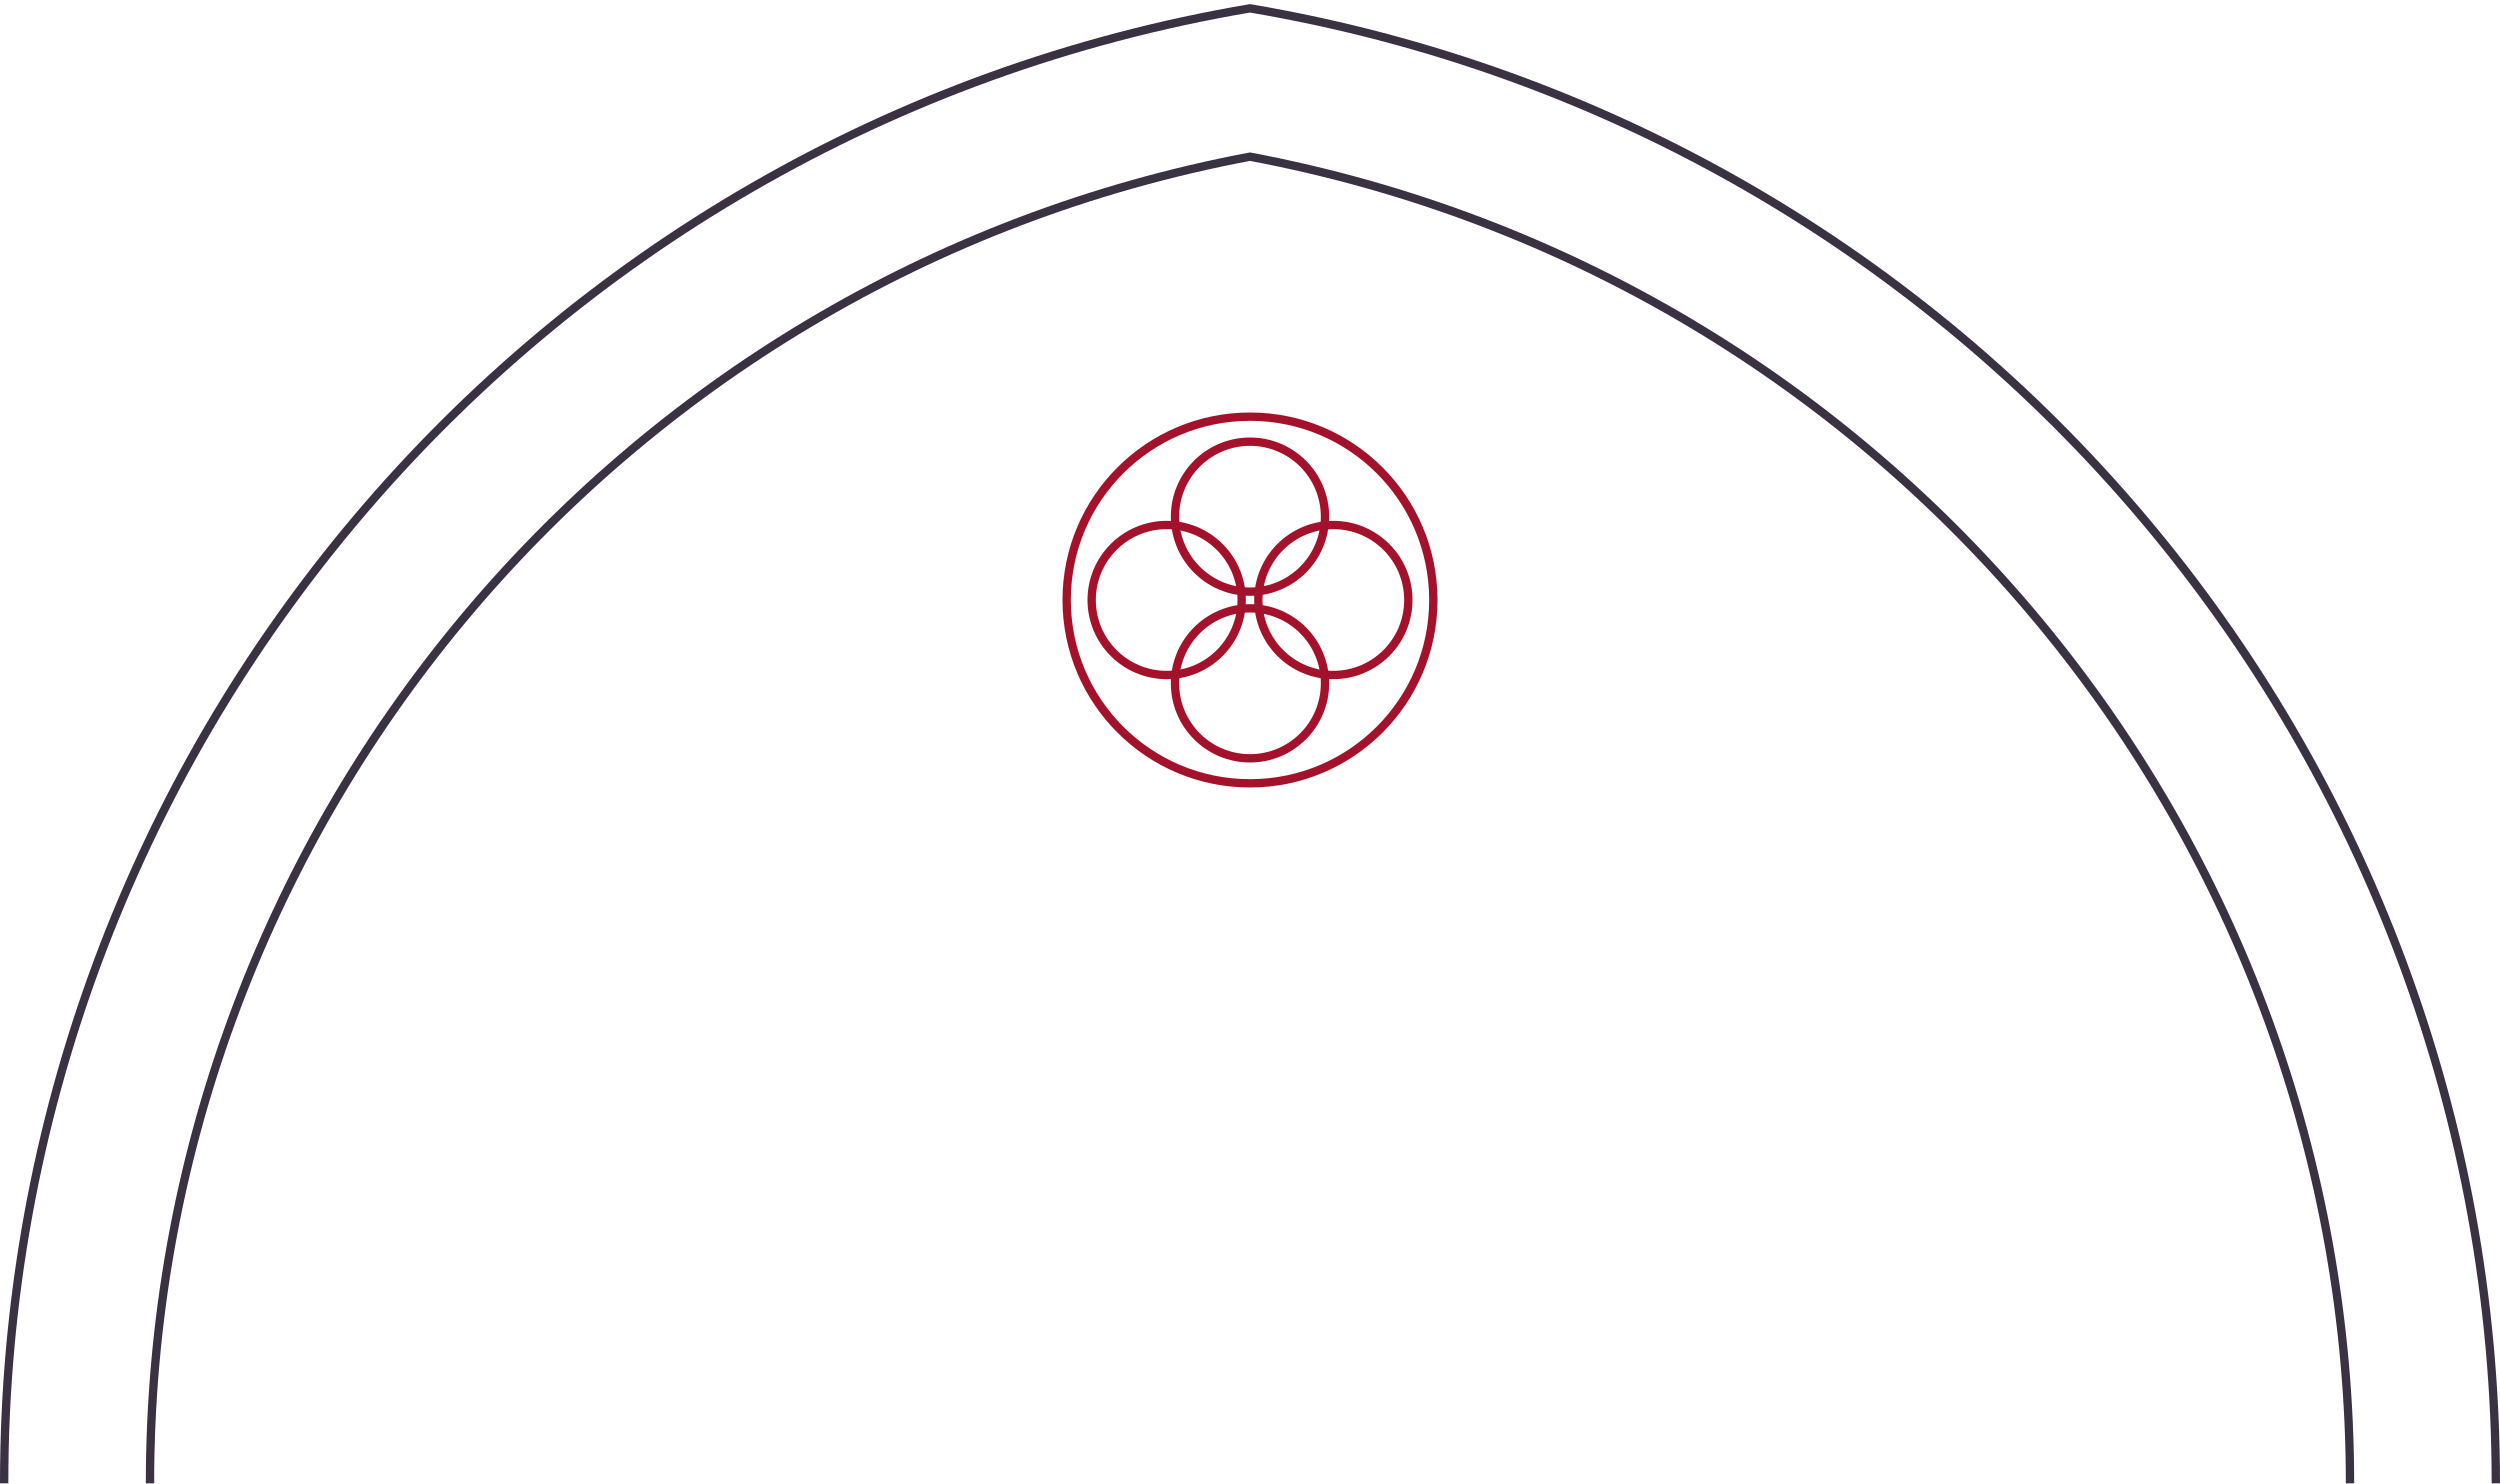
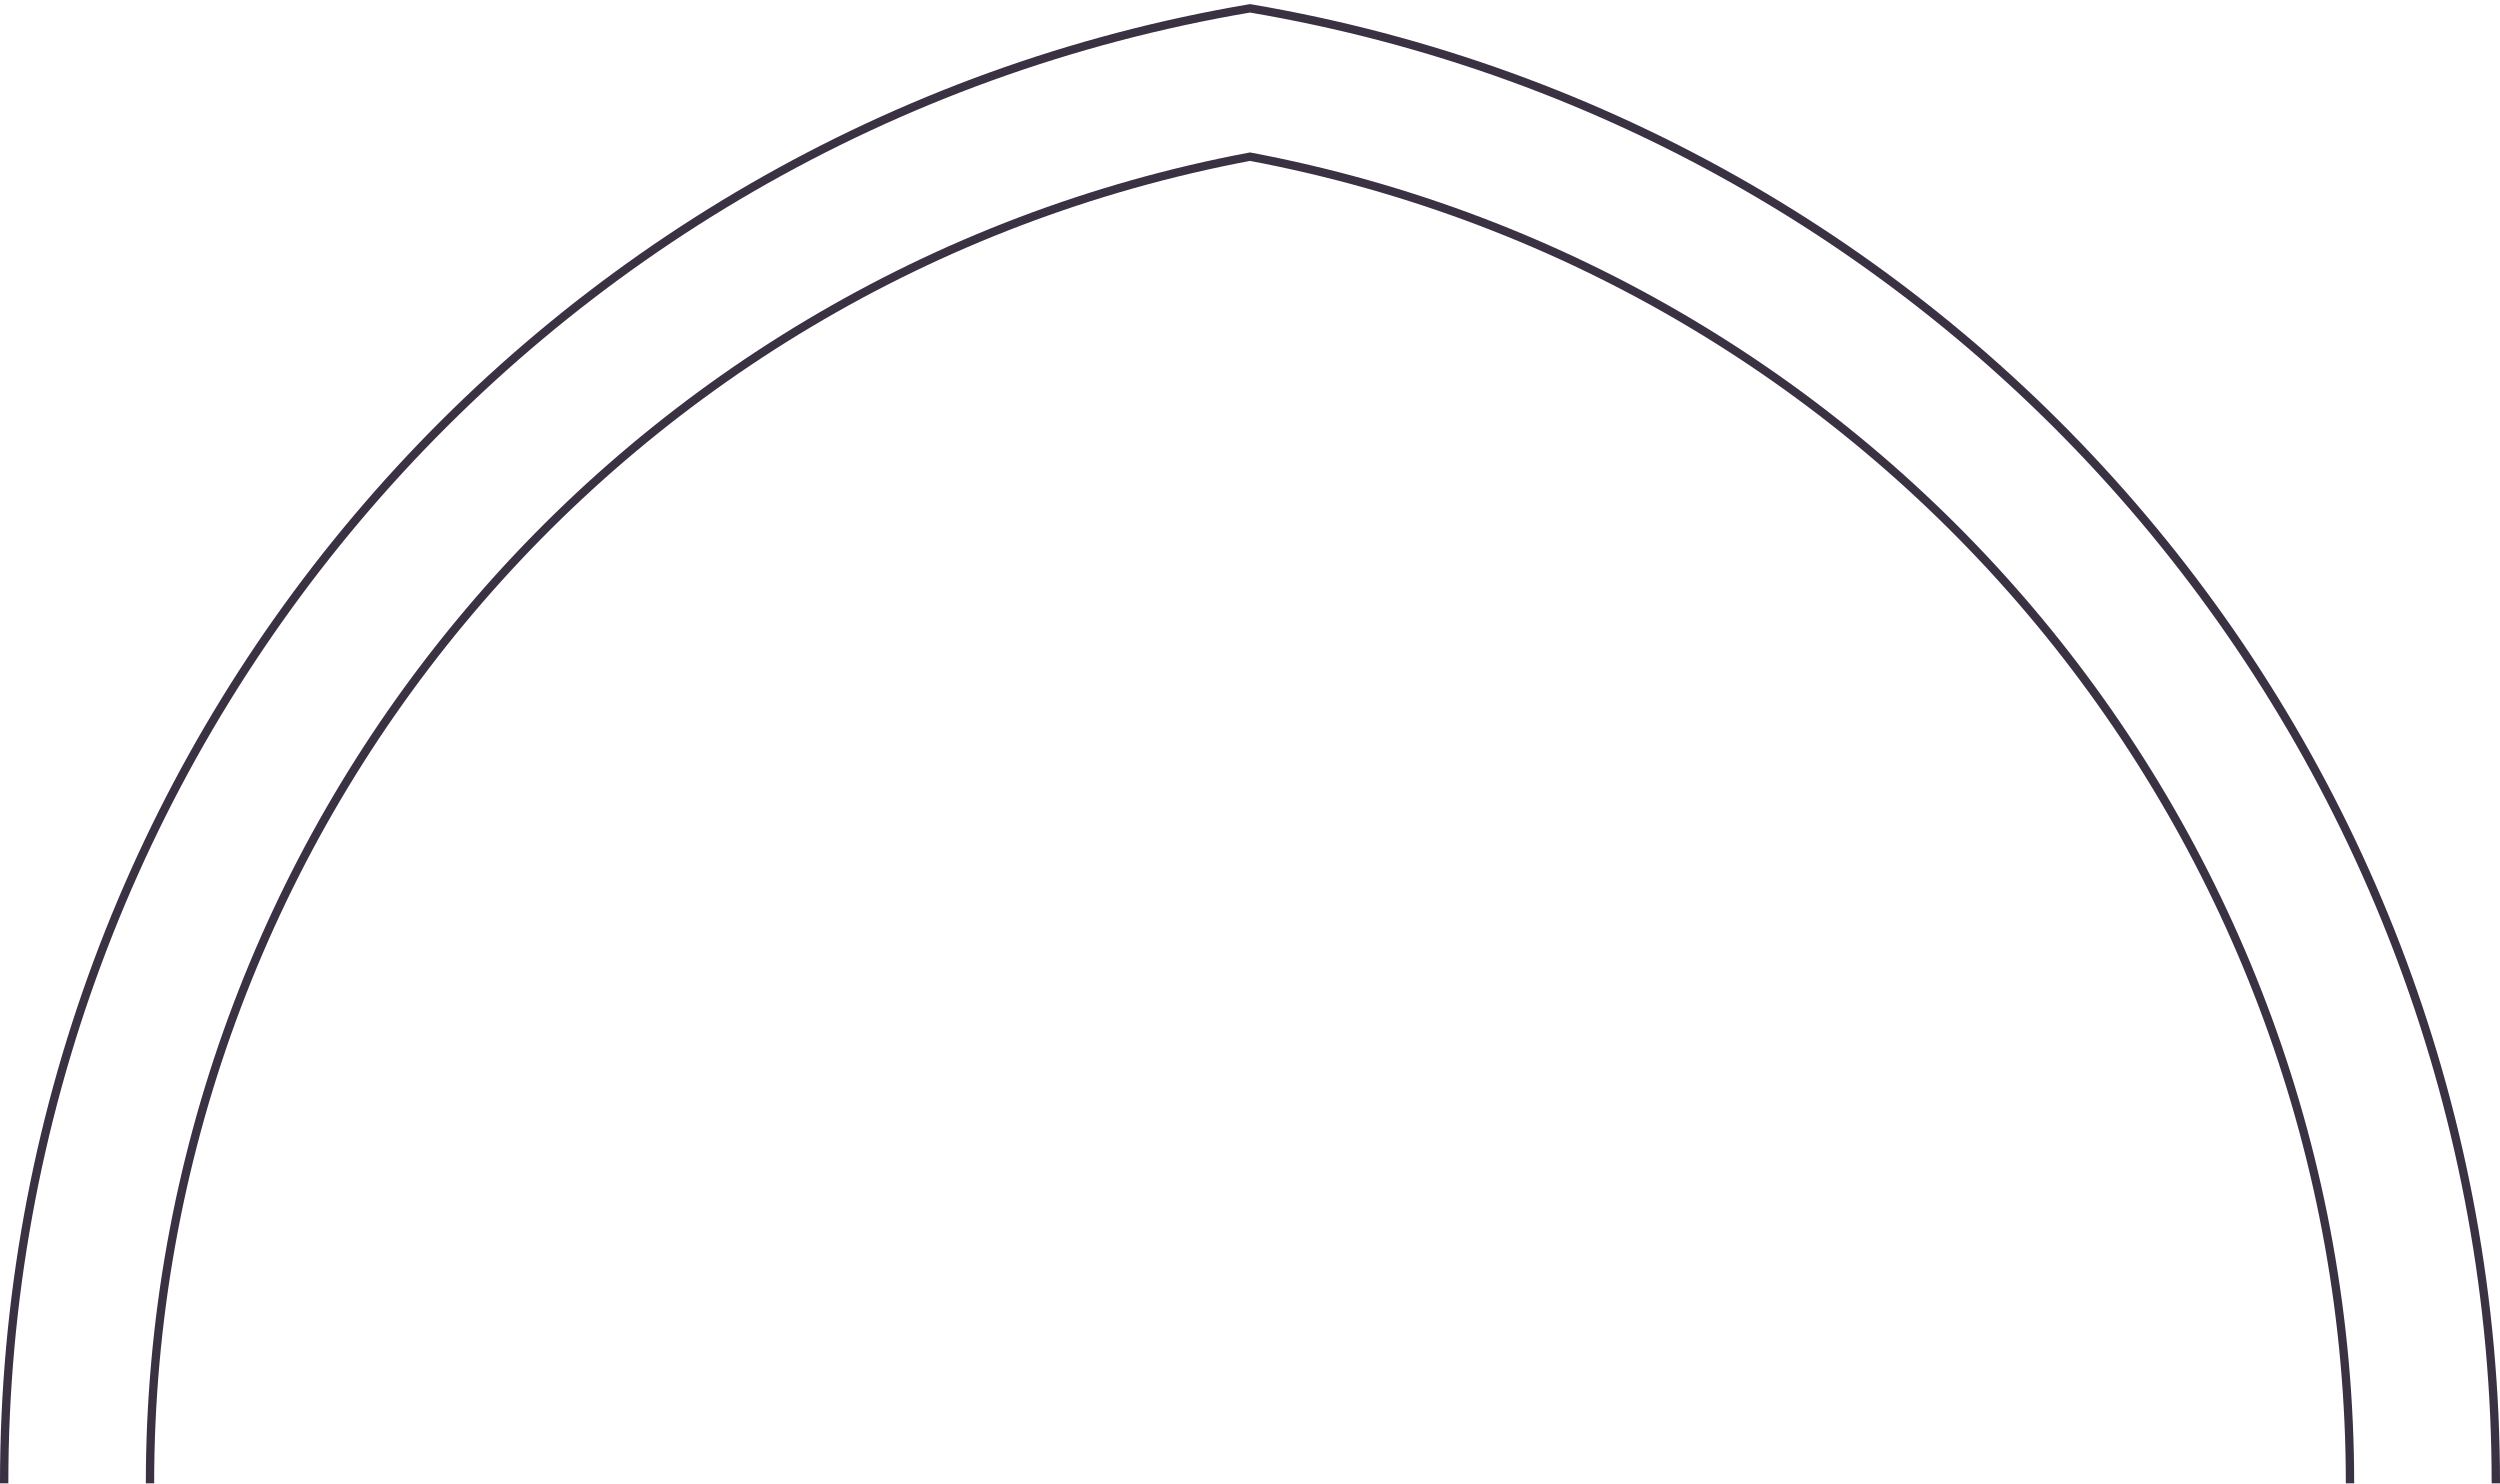
<svg xmlns="http://www.w3.org/2000/svg" viewBox="0 0 300 178">
  <g fill="none" stroke-width="1">
    <path d="M0.5,178 A179.5,179.5 0 0 1 150,1 A179.5,179.5 0 0 1 299.5,178" stroke="#3a3142" vector-effect="non-scaling-stroke" />
    <path d="M18,178 A162,162 0 0 1 150,18.8 A162,162 0 0 1 282,178" stroke="#3a3142" vector-effect="non-scaling-stroke" />
-     <g stroke="#a3122a">
-       <circle cx="150" cy="72" r="22" vector-effect="non-scaling-stroke" />
-       <circle cx="150" cy="62" r="9" vector-effect="non-scaling-stroke" />
-       <circle cx="150" cy="82" r="9" vector-effect="non-scaling-stroke" />
-       <circle cx="140" cy="72" r="9" vector-effect="non-scaling-stroke" />
-       <circle cx="160" cy="72" r="9" vector-effect="non-scaling-stroke" />
-     </g>
  </g>
</svg>
